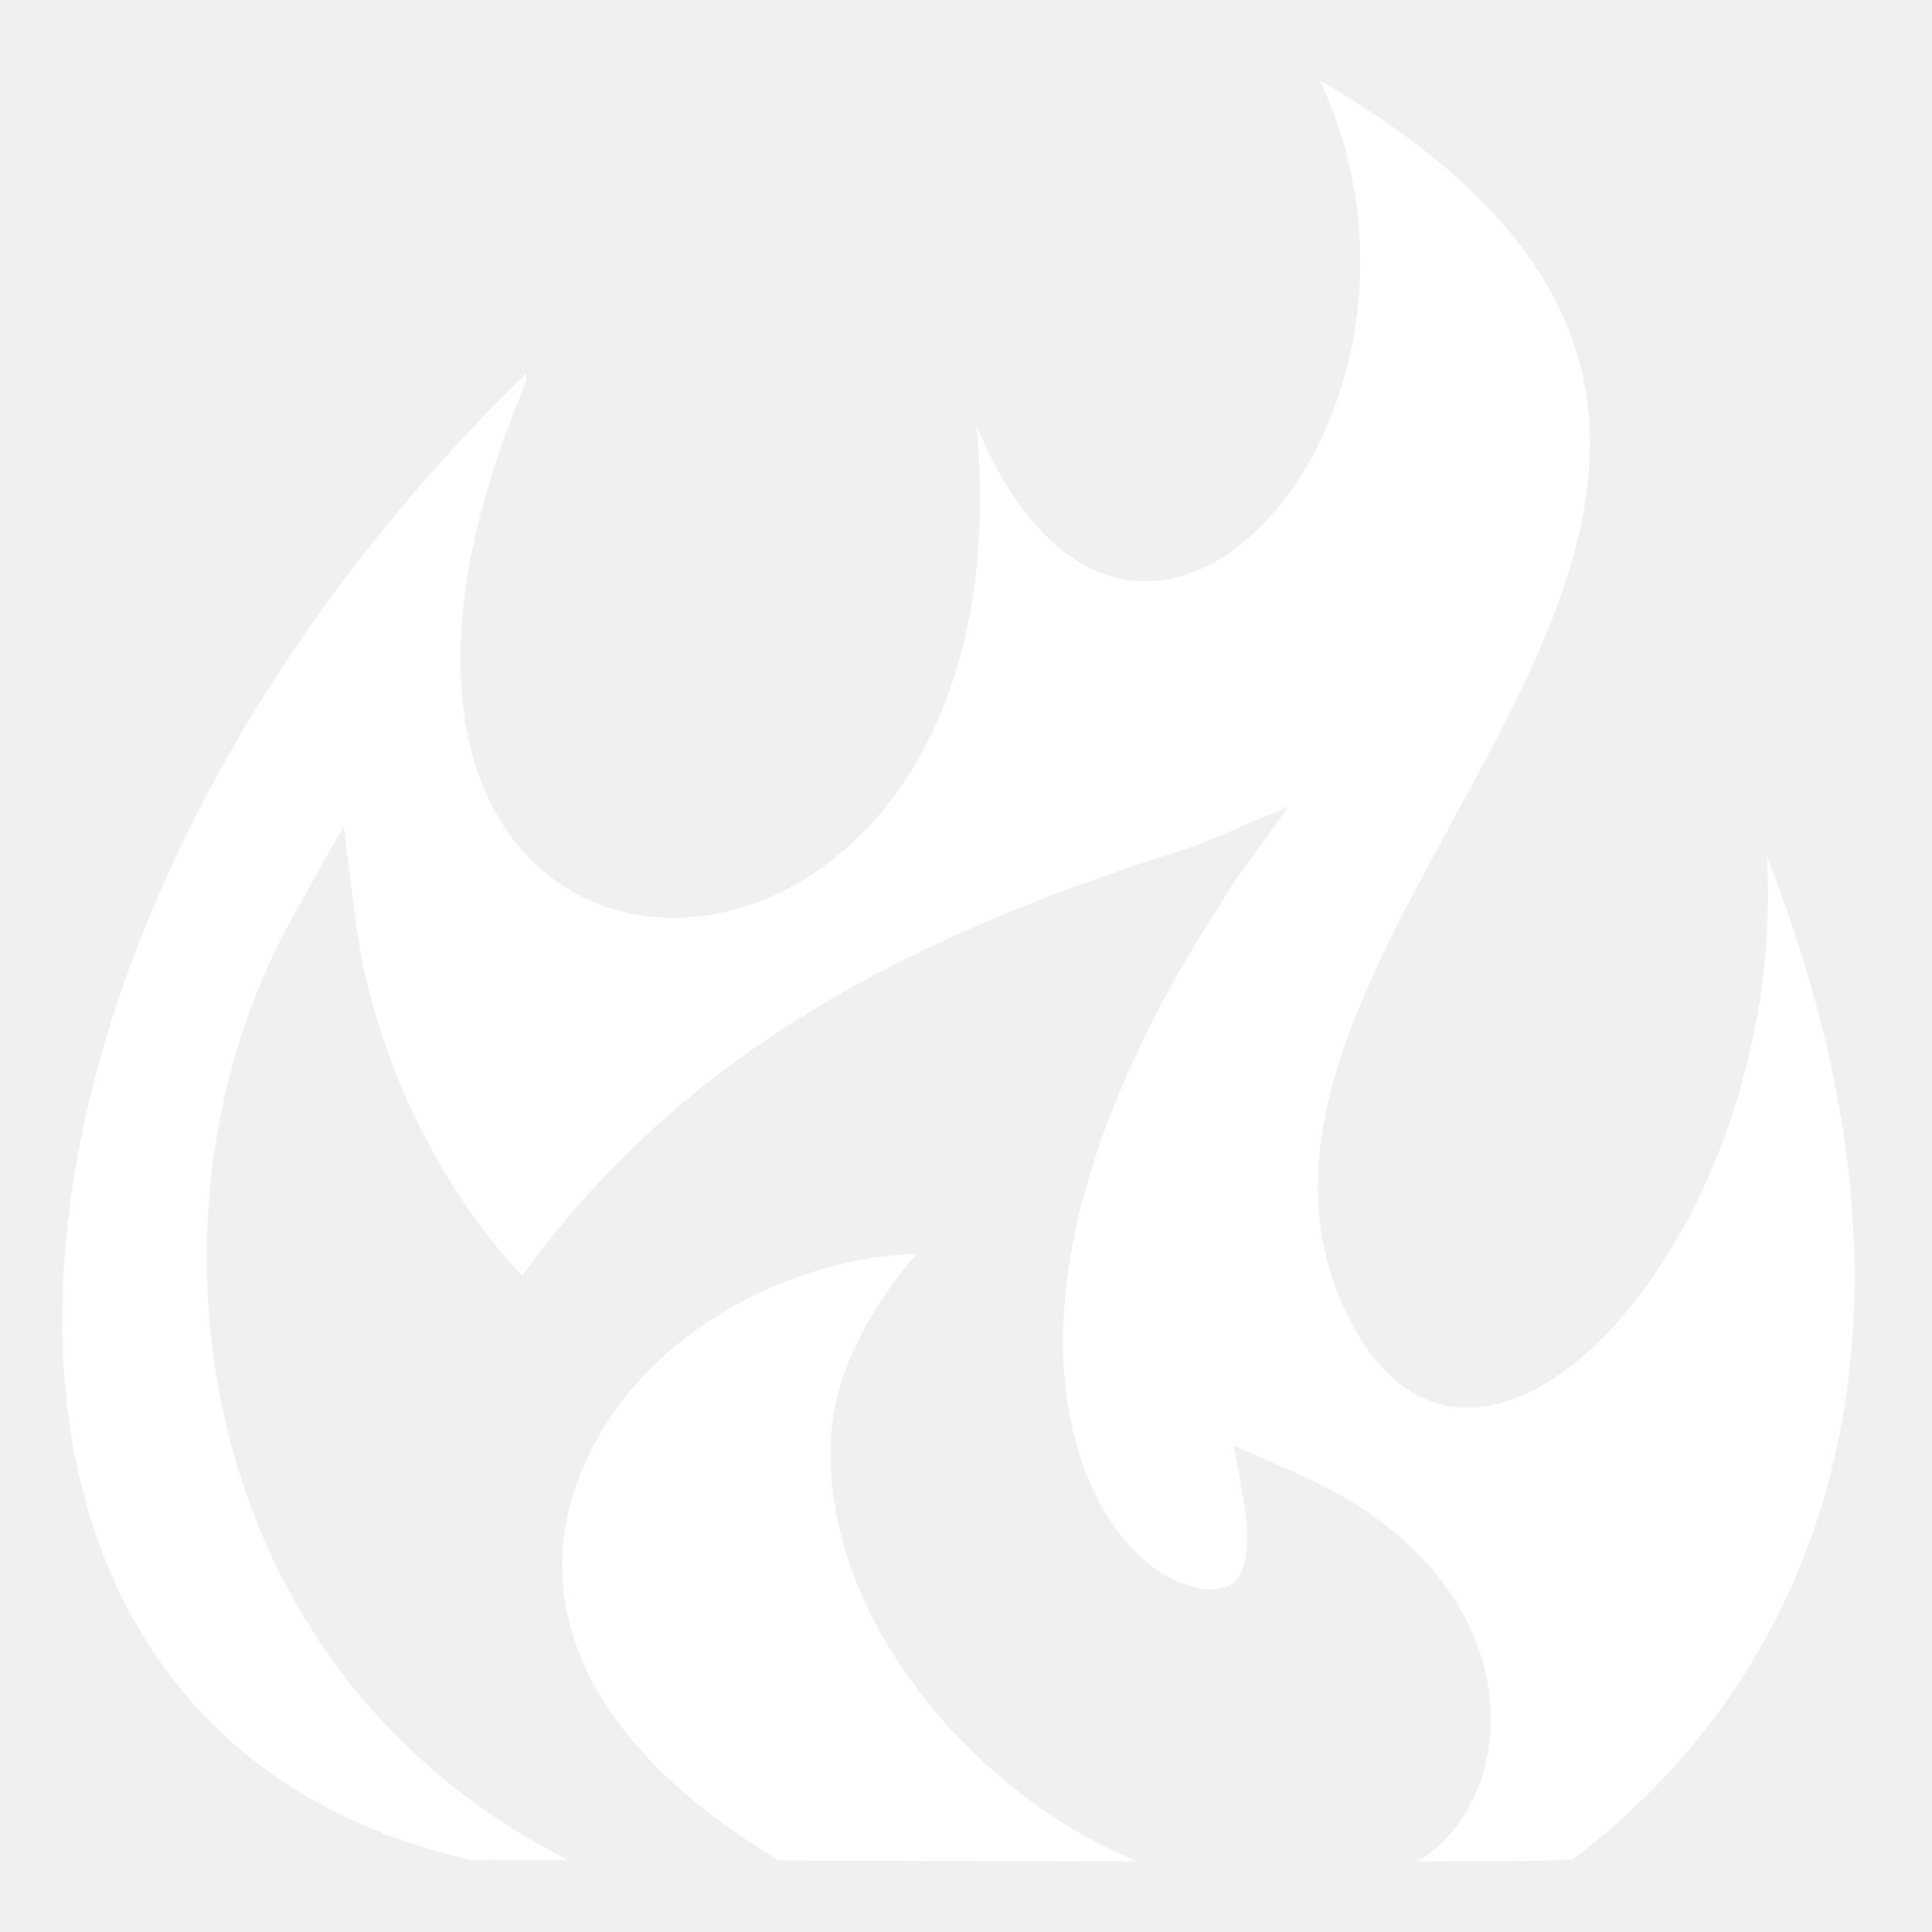
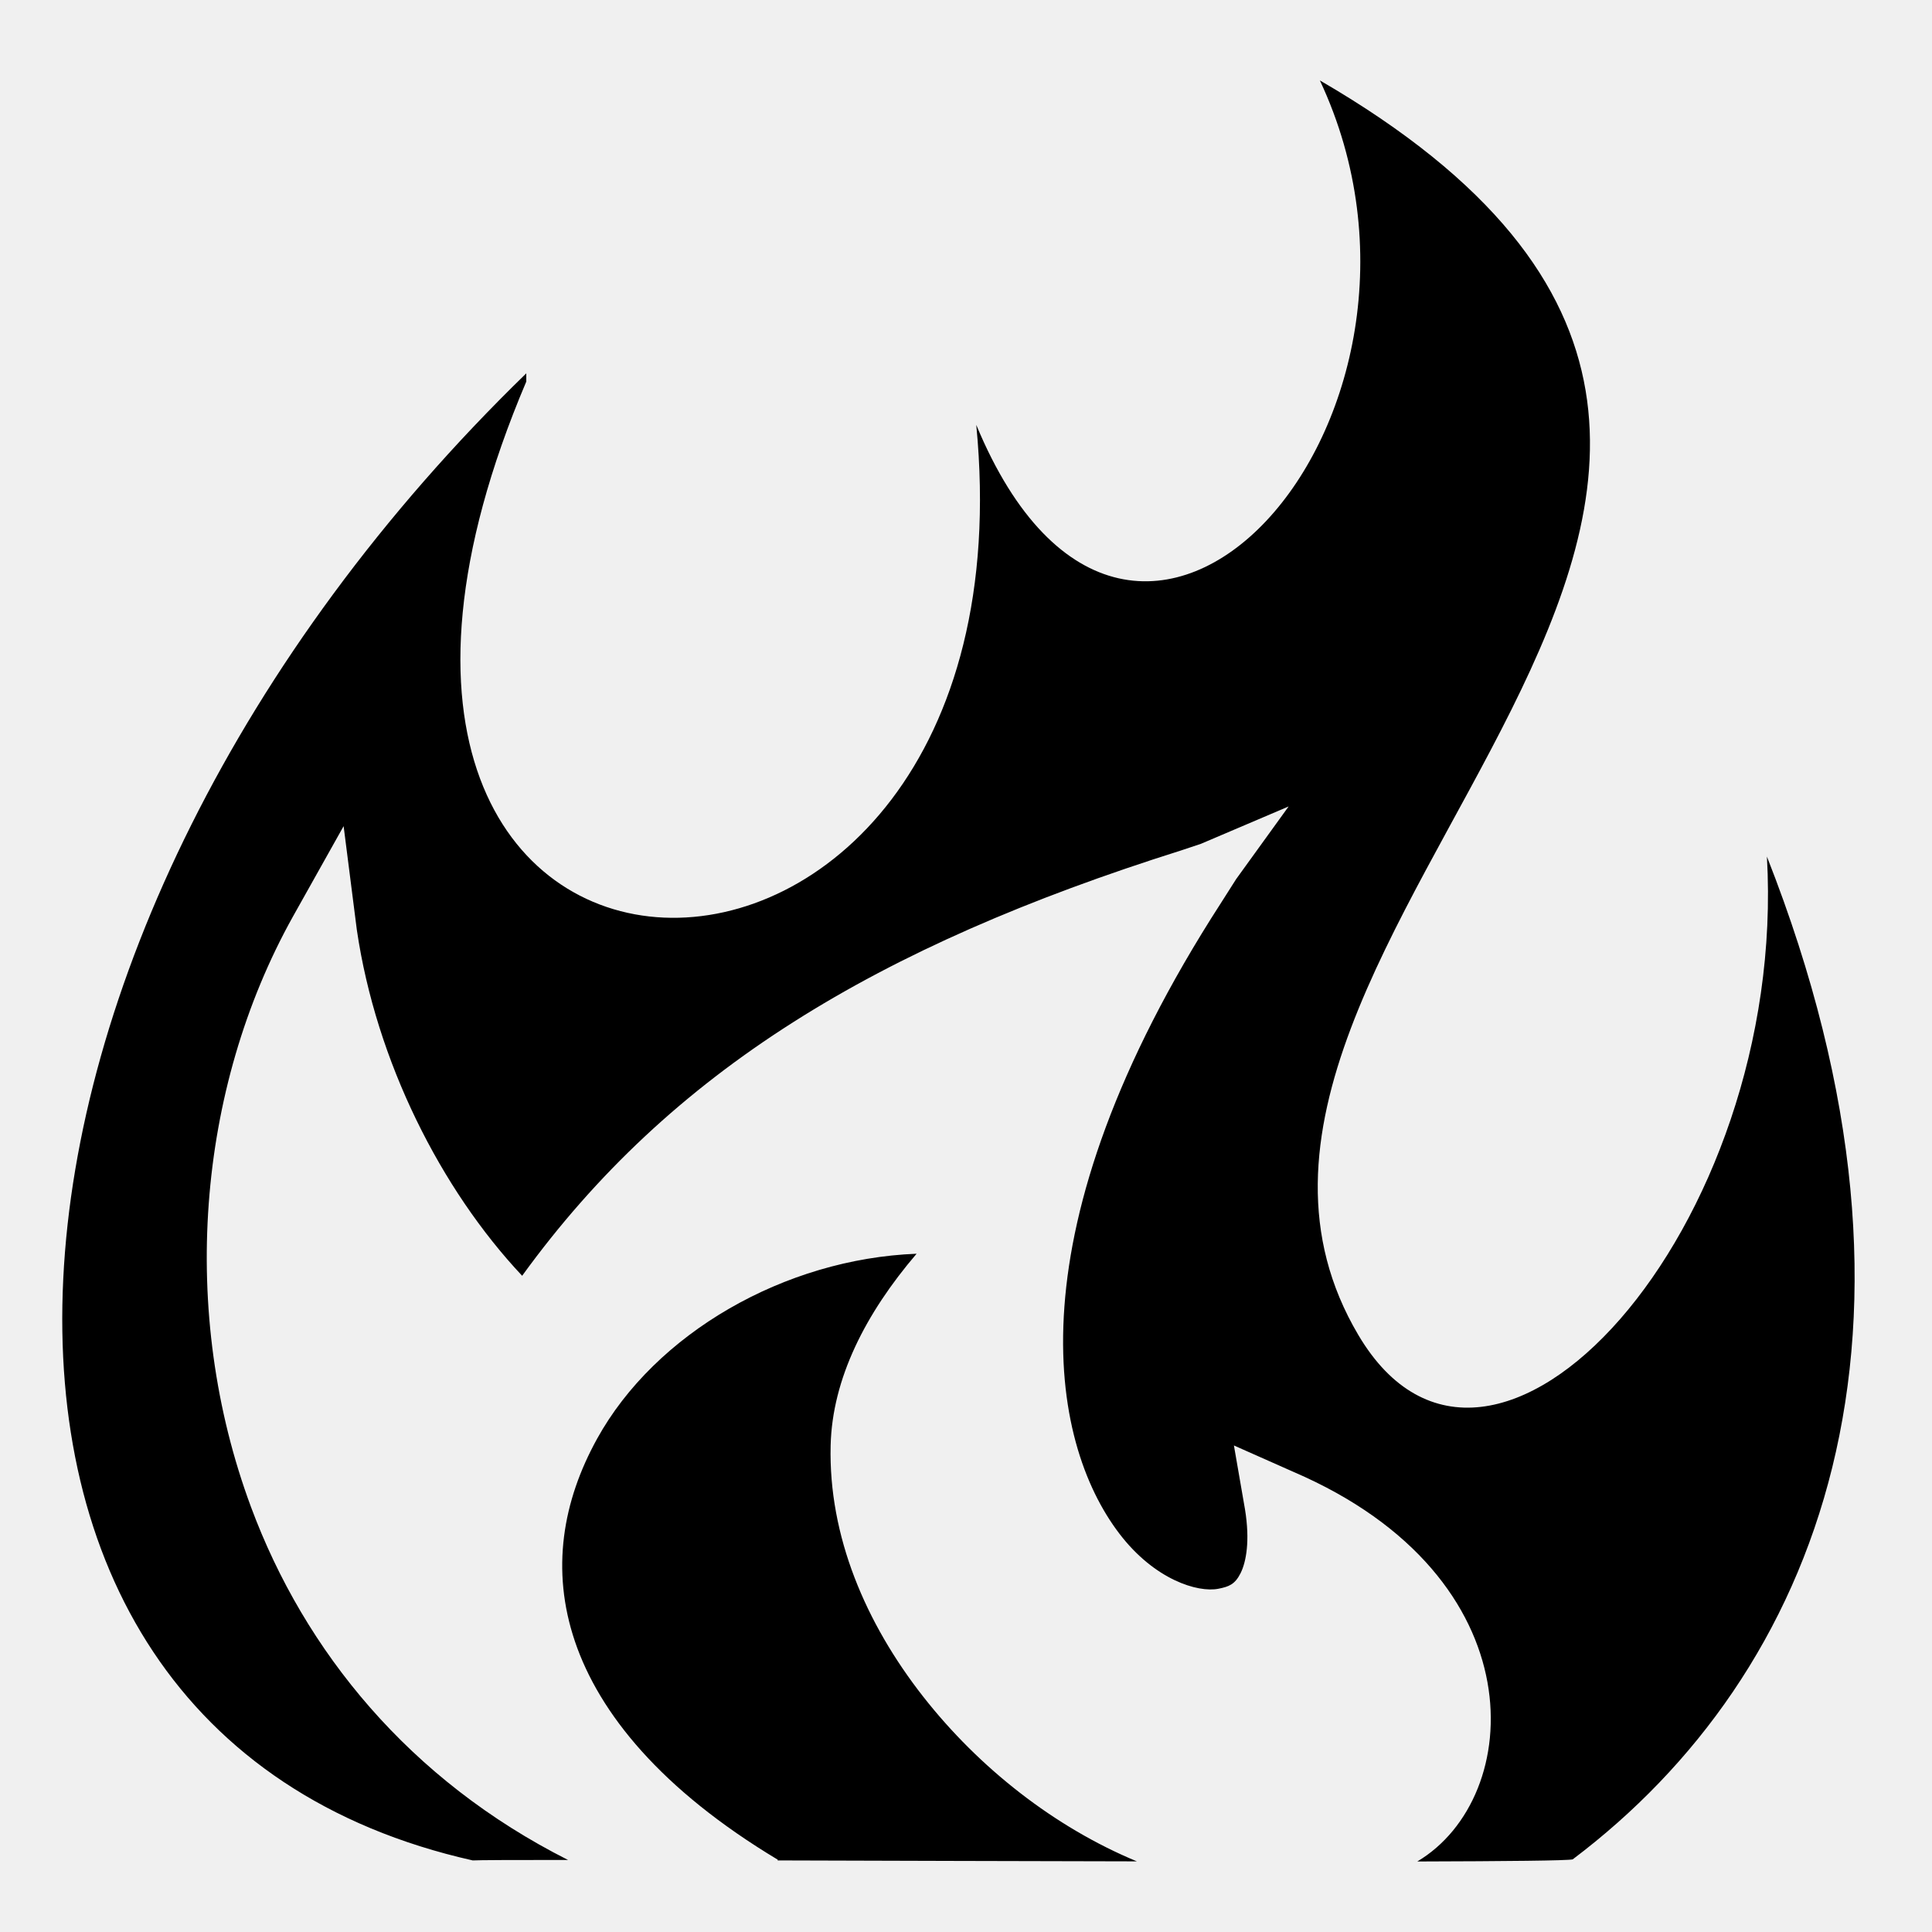
<svg xmlns="http://www.w3.org/2000/svg" style="height: 512px; width: 512px;" viewBox="0 0 512 512">
  <g class="" style="" transform="translate(0,0)">
-     <path d="M162.22 21.312c-183.876 106.68 51.994 227.35-10.19 332.47C116.95 413.083 38.11 325.45 43.75 227-6.035 353.376 30.21 443.745 95.22 492.75c1.386.34 17.577.498 41.186.562-28.478-16.9-32.06-75.355 32.813-103.25l15.78-7L182.062 400c-1.356 8.34-.318 13.95 1.188 16.937 1.507 2.987 3.106 3.544 5.844 4.094 5.475 1.1 16.963-2.395 26.28-14.624 18.636-24.457 29.117-80.228-26.874-167l-4.094-6.437-13.906-19.25 23.25 9.905 5.25 1.75c80.85 25.498 135.3 58.46 174.625 112.72 21.544-22.906 38.7-56.835 43.812-91.69l3.5-27.468 13.438 23.97c25.525 45.802 30.267 104.912 11.094 156.5-14.23 38.28-42.036 72.34-84 93.5 13.623-.01 24.05.032 25.25.124 154.76-34.77 139.345-244.952-14.19-394.093.012.726 0 1.46 0 2.188 78.964 185.87-136.465 189.104-119.25 11.47-41.686 100.463-132.86-2.147-91.06-91.283zM269.093 332.25c13.51 15.806 22.35 33.086 22.78 50.812.587 24.03-9.293 47.12-24.53 66.563-14.832 18.926-34.837 34.62-56.625 43.656 33.127-.065 64.926-.16 95.217-.25l-.062-.186c30.95-18.584 47.31-38.83 53.75-57.813 6.44-18.982 3.25-37.246-5.844-53.718-15.44-27.97-49.705-47.71-84.686-49.062z" fill="#fff" fill-opacity="1" transform="translate(512, 0) scale(-1, 1) rotate(0, 256, 256) skewX(0) skewY(0)" />
+     <path d="M162.22 21.312c-183.876 106.68 51.994 227.35-10.19 332.47C116.95 413.083 38.11 325.45 43.75 227-6.035 353.376 30.21 443.745 95.22 492.75c1.386.34 17.577.498 41.186.562-28.478-16.9-32.06-75.355 32.813-103.25l15.78-7L182.062 400c-1.356 8.34-.318 13.95 1.188 16.937 1.507 2.987 3.106 3.544 5.844 4.094 5.475 1.1 16.963-2.395 26.28-14.624 18.636-24.457 29.117-80.228-26.874-167l-4.094-6.437-13.906-19.25 23.25 9.905 5.25 1.75c80.85 25.498 135.3 58.46 174.625 112.72 21.544-22.906 38.7-56.835 43.812-91.69l3.5-27.468 13.438 23.97c25.525 45.802 30.267 104.912 11.094 156.5-14.23 38.28-42.036 72.34-84 93.5 13.623-.01 24.05.032 25.25.124 154.76-34.77 139.345-244.952-14.19-394.093.012.726 0 1.46 0 2.188 78.964 185.87-136.465 189.104-119.25 11.47-41.686 100.463-132.86-2.147-91.06-91.283zM269.093 332.25c13.51 15.806 22.35 33.086 22.78 50.812.587 24.03-9.293 47.12-24.53 66.563-14.832 18.926-34.837 34.62-56.625 43.656 33.127-.065 64.926-.16 95.217-.25l-.062-.186c30.95-18.584 47.31-38.83 53.75-57.813 6.44-18.982 3.25-37.246-5.844-53.718-15.44-27.97-49.705-47.71-84.686-49.062z" fill="#000000" fill-opacity="1" transform="translate(512, 0) scale(-1, 1) rotate(0, 256, 256) skewX(0) skewY(0)" />
  </g>
</svg>
